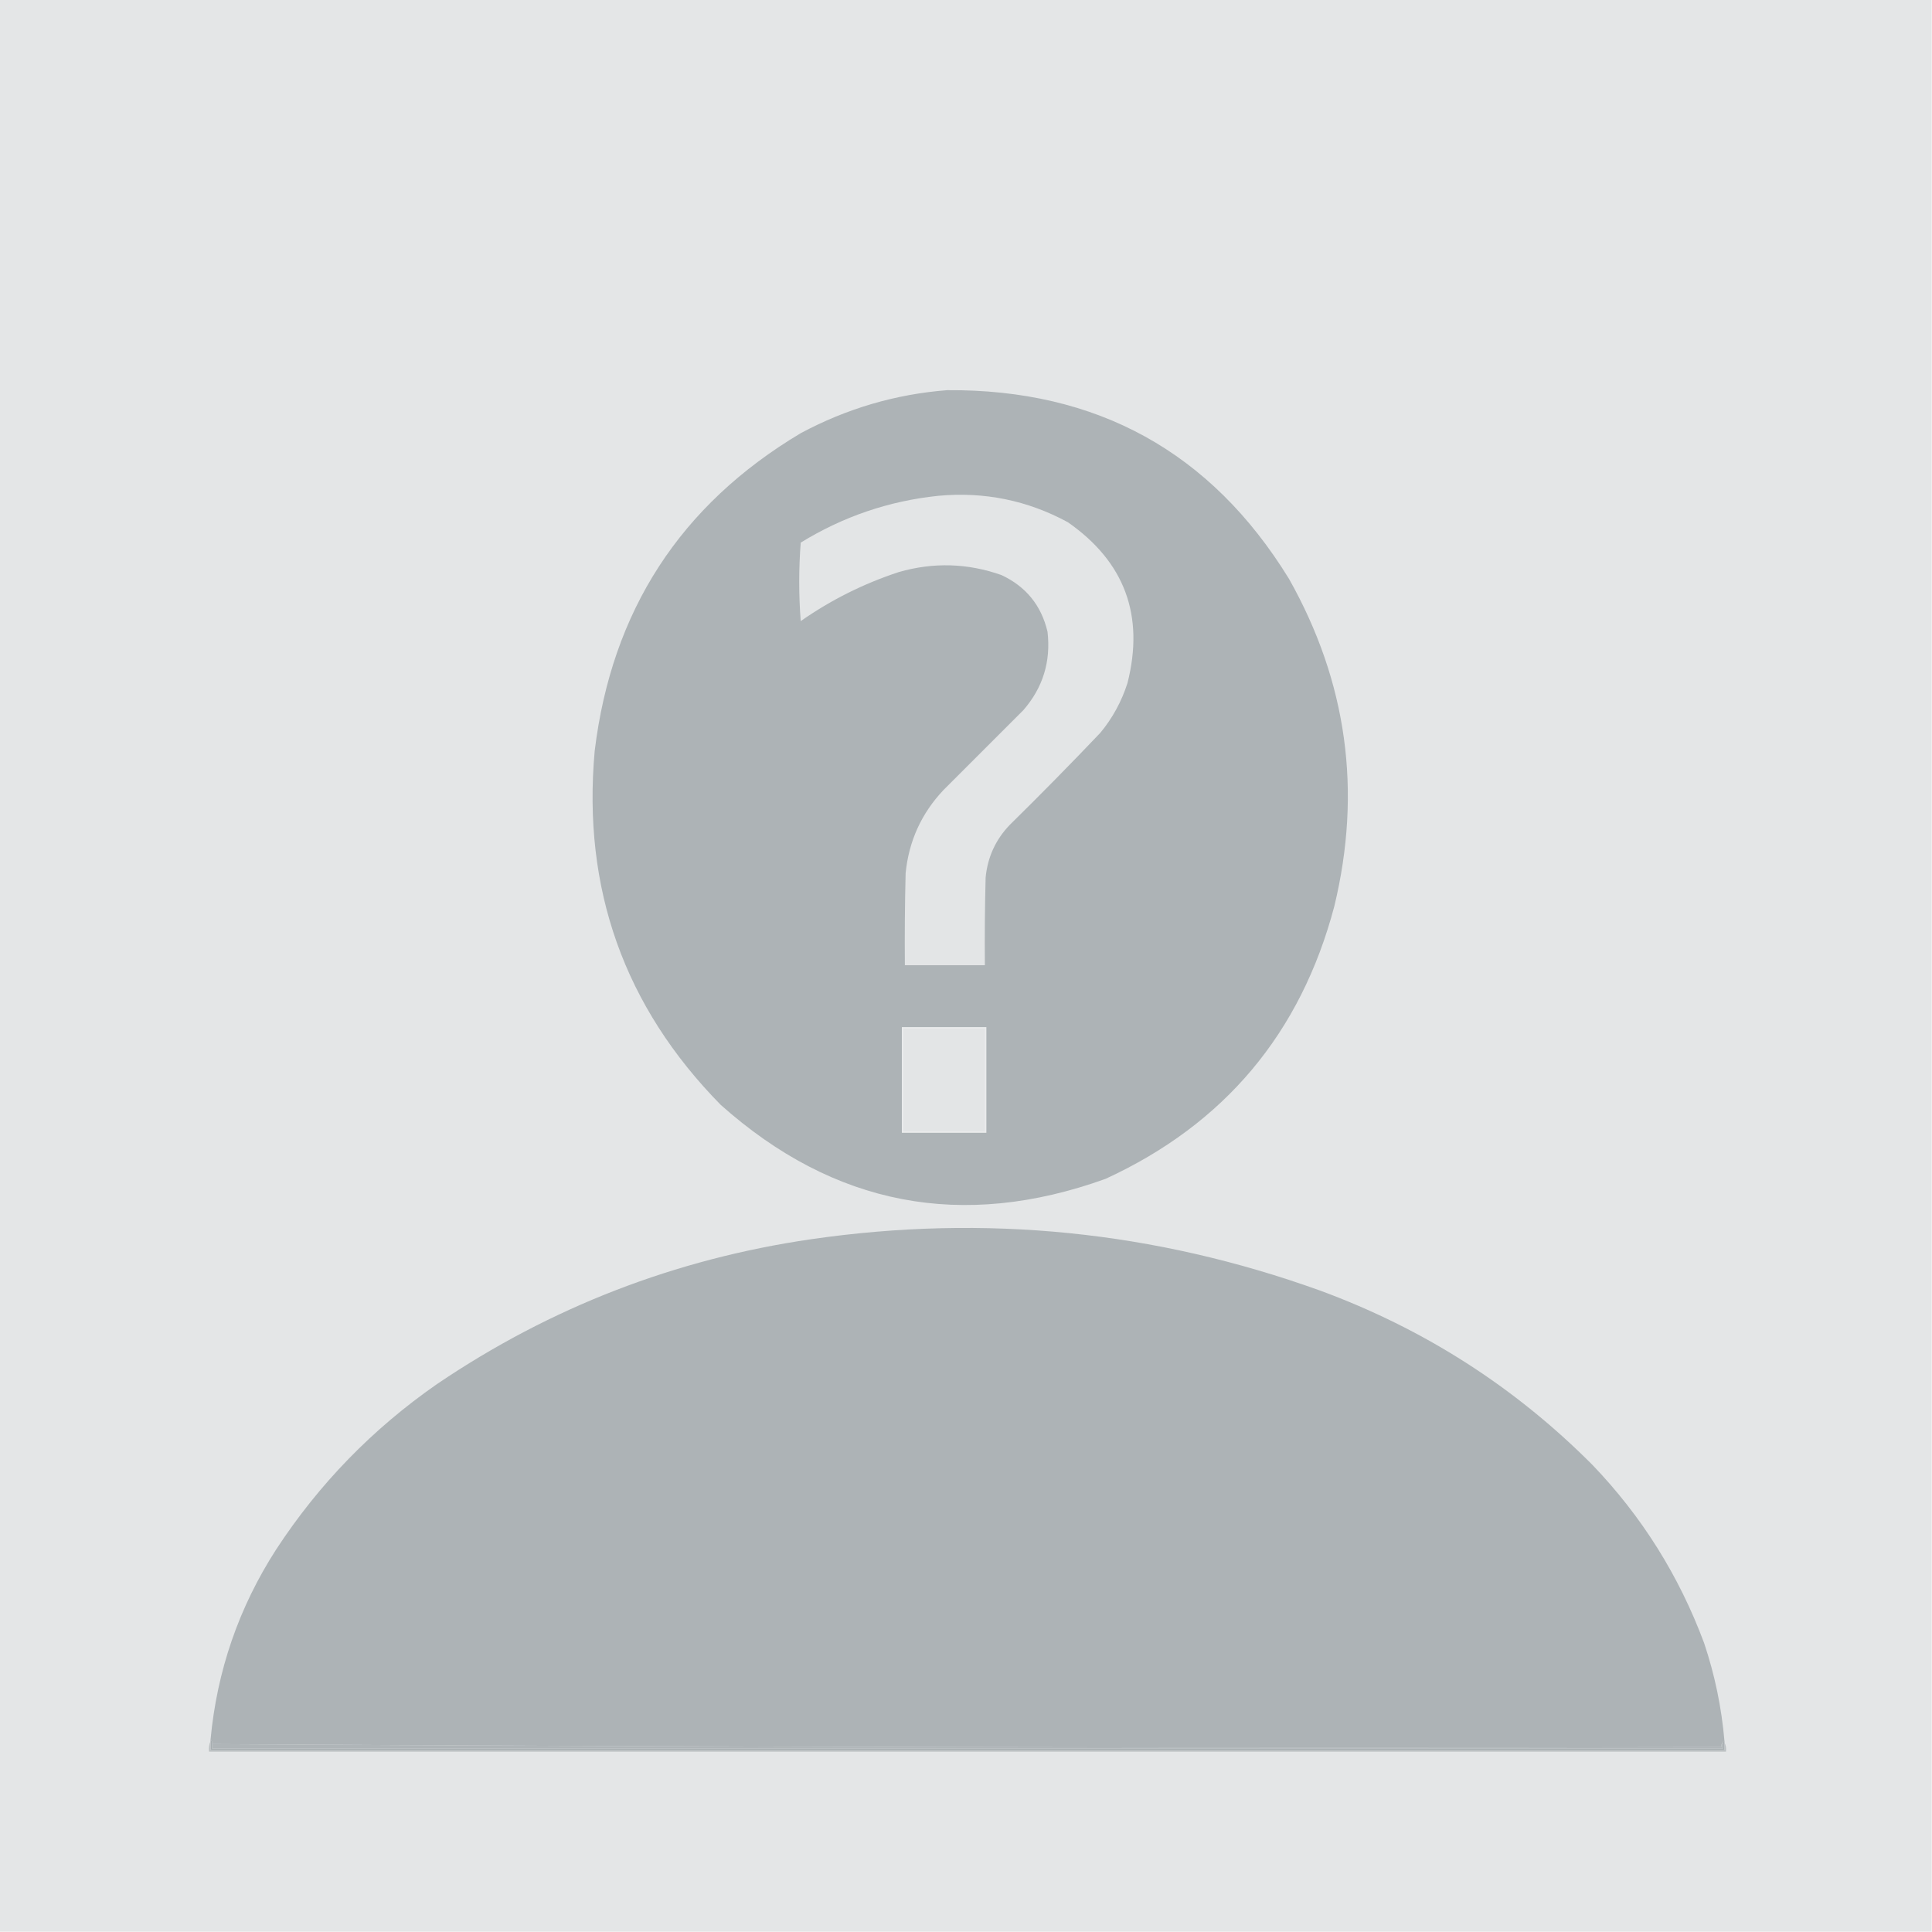
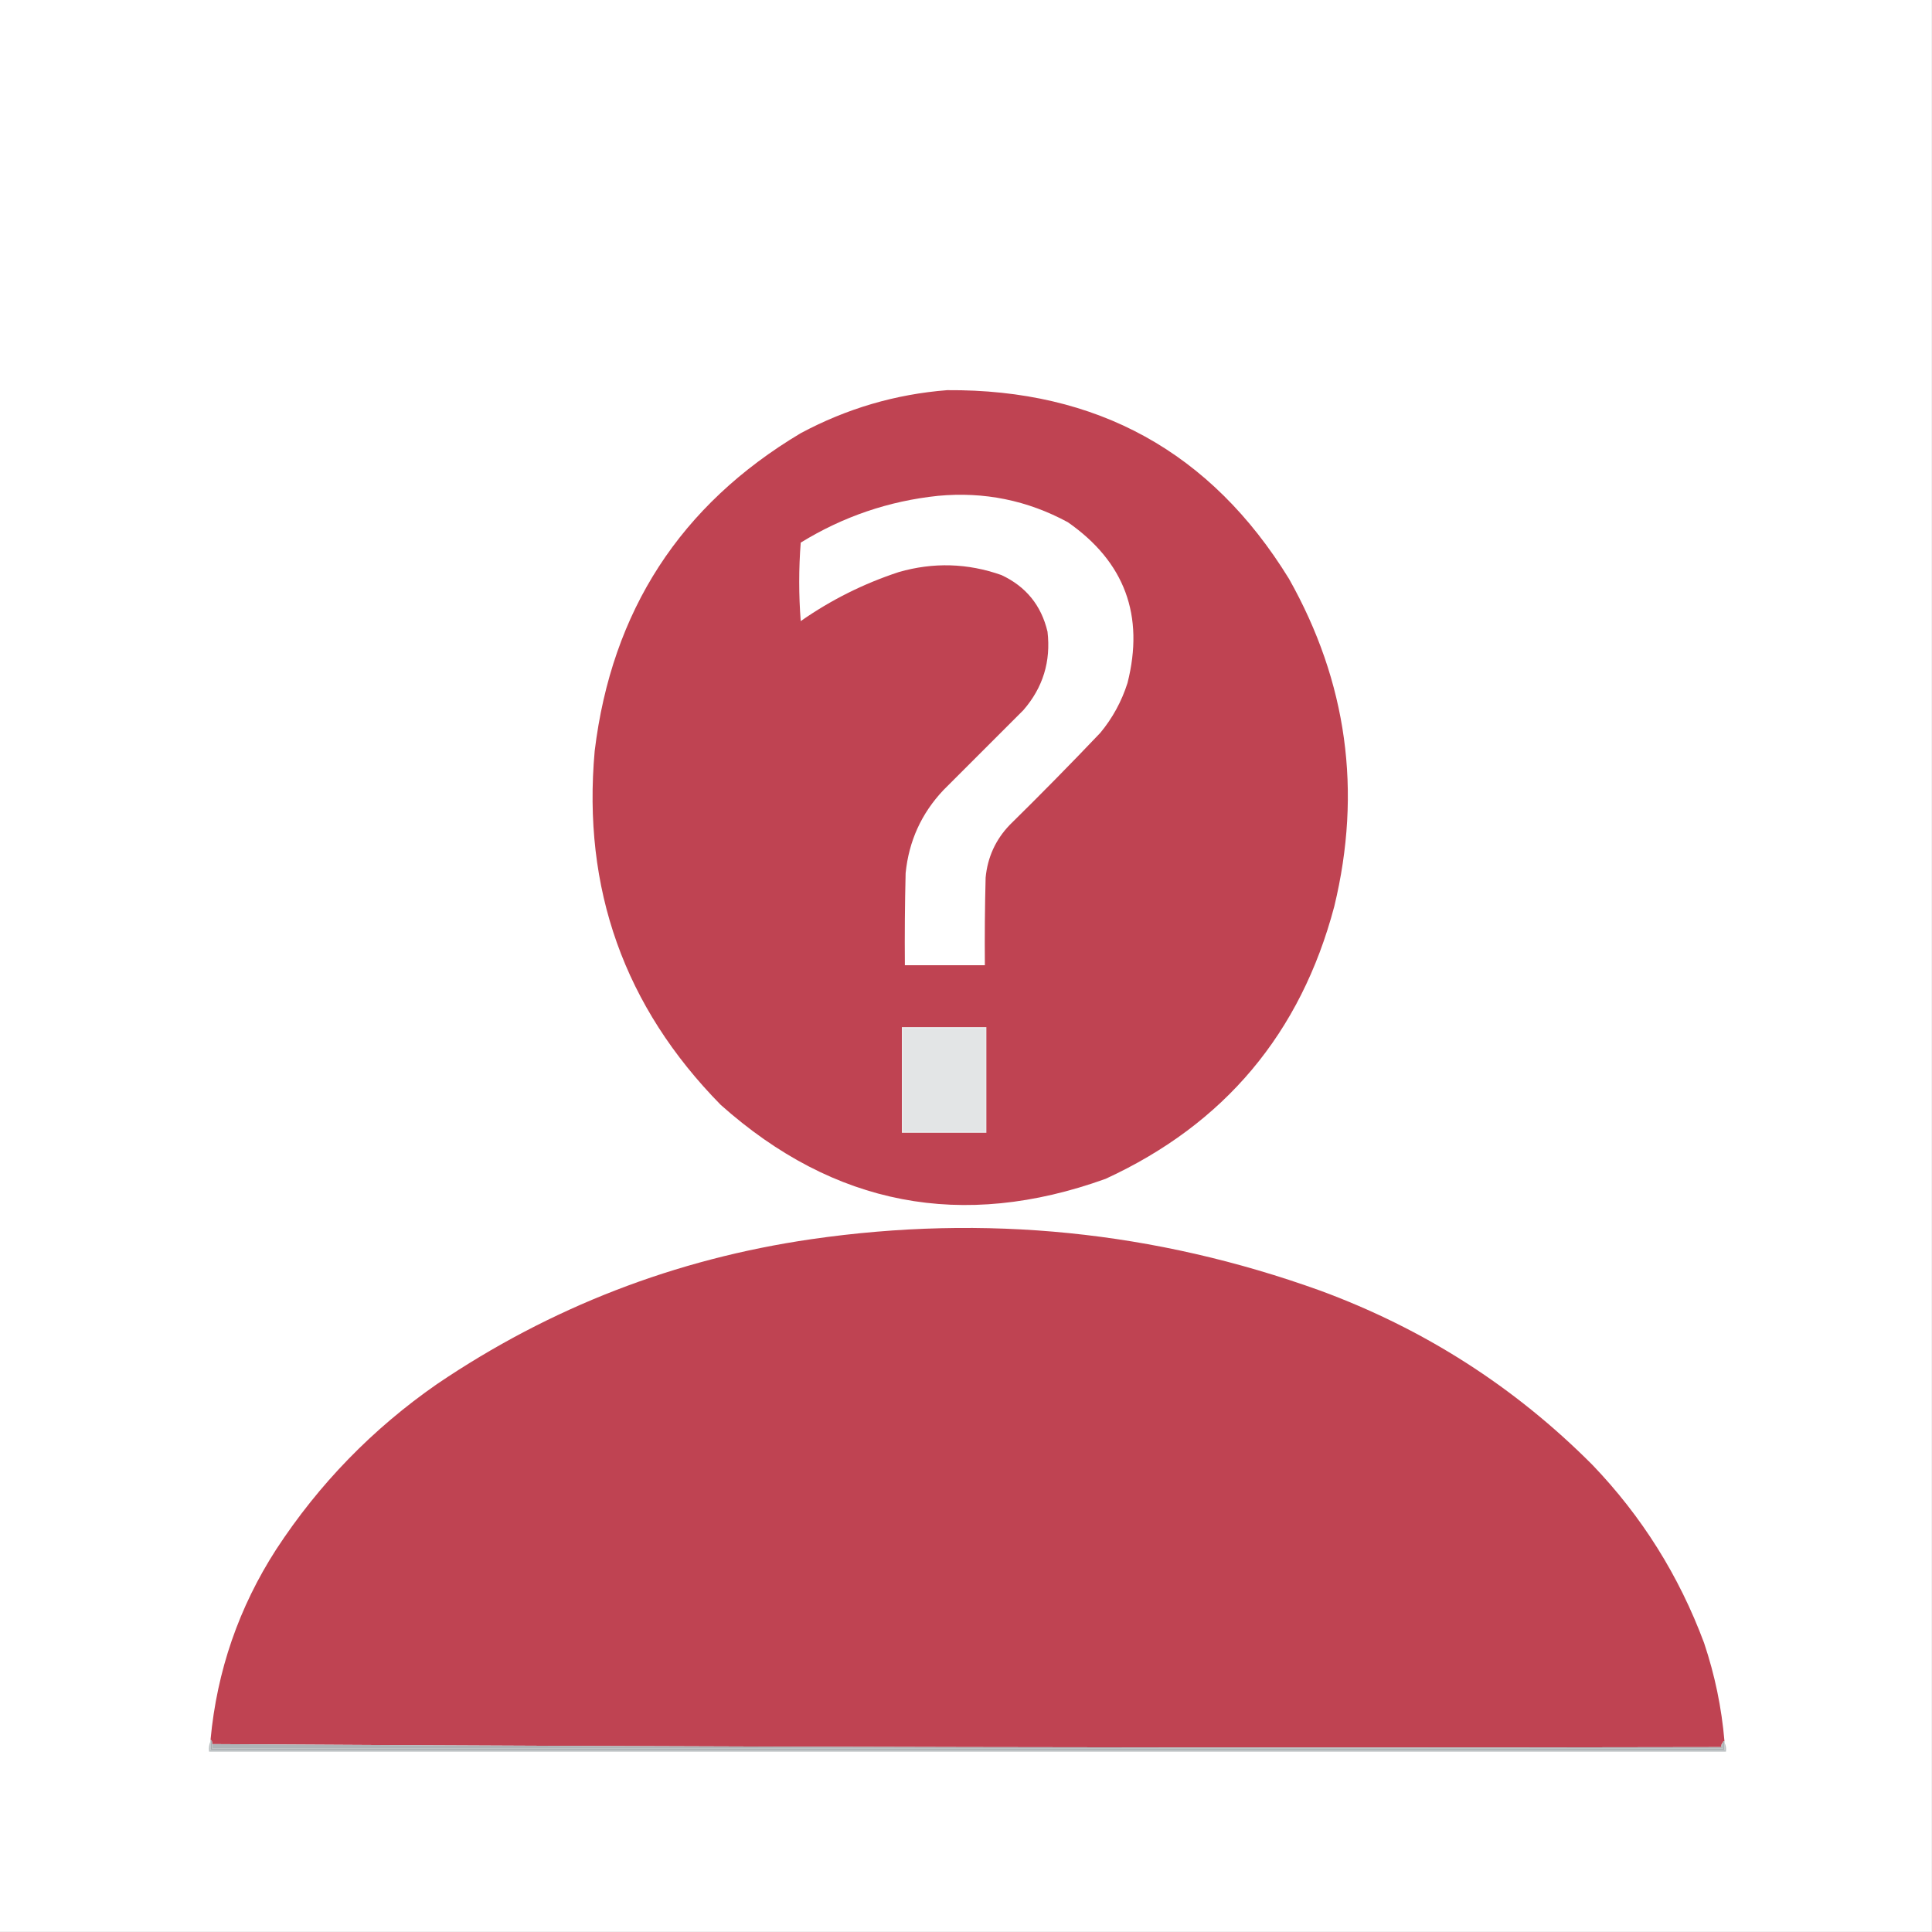
<svg xmlns="http://www.w3.org/2000/svg" width="1280" height="1280" style="shape-rendering:geometricPrecision;text-rendering:geometricPrecision;image-rendering:optimizeQuality;fill-rule:evenodd;clip-rule:evenodd">
-   <path style="opacity:1" fill="#e4e6e7" d="M-.5-.5h1280v1280H-.5V-.5Z" />
-   <path style="opacity:1" fill="#adb3b6" d="M627.5 258.5c99.328-.707 174.828 40.96 226.5 125 38.474 68.32 48.474 140.653 30 217-22.248 84.06-72.748 144.227-151.5 180.5-94.969 34.205-179.969 17.871-255-49-63.892-64.992-91.726-143.158-83.5-234.5 11.277-92.803 56.777-162.97 136.5-210.5 30.461-16.325 62.794-25.825 97-28.5Z" />
-   <path style="opacity:1" fill="#e3e5e6" d="M621.5 328.5c30.531-2.859 59.198 2.974 86 17.5 37.648 26.264 50.814 61.764 39.5 106.5-3.892 12.206-9.892 23.206-18 33a2576.25 2576.25 0 0 1-60 61c-9.388 9.777-14.721 21.444-16 35-.5 19.33-.667 38.664-.5 58h-53c-.167-20.336 0-40.669.5-61 2.116-21.227 10.449-39.56 25-55l53-53c12.974-14.925 18.307-32.258 16-52-4.125-17.417-14.291-29.917-30.5-37.5-22.397-7.916-45.063-8.582-68-2-23.34 7.67-45.007 18.503-65 32.5a338.584 338.584 0 0 1 0-52c28.073-17.26 58.407-27.594 91-31Z" />
+   <path style="opacity:1" fill="#fff" d="M-.5-.5h1280v1280H-.5V-.5Z" />
+   <path style="opacity:1" fill="#bf4352" d="M627.5 258.5c99.328-.707 174.828 40.96 226.5 125 38.474 68.32 48.474 140.653 30 217-22.248 84.06-72.748 144.227-151.5 180.5-94.969 34.205-179.969 17.871-255-49-63.892-64.992-91.726-143.158-83.5-234.5 11.277-92.803 56.777-162.97 136.5-210.5 30.461-16.325 62.794-25.825 97-28.5Z" />
+   <path style="opacity:1" fill="#fff" d="M621.5 328.5c30.531-2.859 59.198 2.974 86 17.5 37.648 26.264 50.814 61.764 39.5 106.5-3.892 12.206-9.892 23.206-18 33a2576.25 2576.25 0 0 1-60 61c-9.388 9.777-14.721 21.444-16 35-.5 19.33-.667 38.664-.5 58h-53c-.167-20.336 0-40.669.5-61 2.116-21.227 10.449-39.56 25-55l53-53c12.974-14.925 18.307-32.258 16-52-4.125-17.417-14.291-29.917-30.5-37.5-22.397-7.916-45.063-8.582-68-2-23.34 7.67-45.007 18.503-65 32.5a338.584 338.584 0 0 1 0-52c28.073-17.26 58.407-27.594 91-31Z" />
  <path style="opacity:1" fill="#eaebec" d="M597.5 680.5h56v70h-56v-70Z" />
  <path style="opacity:1" fill="#e3e5e6" d="M598.5 681.5h54v68h-54v-68Z" />
-   <path style="opacity:1" fill="#adb3b6" d="M1142.5 1153.5c-.67 0-1 .33-1 1-.9.71-1.24 1.71-1 3-333.541.66-666.874 0-1000-2 .237-1.29-.096-2.29-1-3 4.246-45.57 18.746-87.57 43.5-126 28.369-43.37 63.869-79.87 106.5-109.5 75.132-50.877 157.798-82.877 248-96 115.232-16.704 227.565-5.371 337 34 68.873 25.326 129.04 63.826 180.5 115.5 32.74 34.11 57.4 73.44 74 118 7.1 21.14 11.6 42.81 13.5 65Z" />
+   <path style="opacity:1" fill="#bf4352" d="M1142.5 1153.5c-.67 0-1 .33-1 1-.9.71-1.24 1.71-1 3-333.541.66-666.874 0-1000-2 .237-1.29-.096-2.29-1-3 4.246-45.57 18.746-87.57 43.5-126 28.369-43.37 63.869-79.87 106.5-109.5 75.132-50.877 157.798-82.877 248-96 115.232-16.704 227.565-5.371 337 34 68.873 25.326 129.04 63.826 180.5 115.5 32.74 34.11 57.4 73.44 74 118 7.1 21.14 11.6 42.81 13.5 65Z" />
  <path style="opacity:1" fill="#a6adb0" d="M139.5 1152.5c.904.71 1.237 1.71 1 3v3h1001v-4c0-.67.33-1 1-1v6h-1003v-7Z" />
  <path style="opacity:1" fill="#bbc0c2" d="M139.5 1153.5v6h1003v-5c.96 1.76 1.29 3.76 1 6h-1005c-.302-2.56.032-4.89 1-7Z" />
  <path style="opacity:1" fill="#afb5b8" d="M1141.5 1154.5v4h-1001v-3c333.126 2 666.459 2.66 1000 2-.24-1.29.1-2.29 1-3Z" />
</svg>
